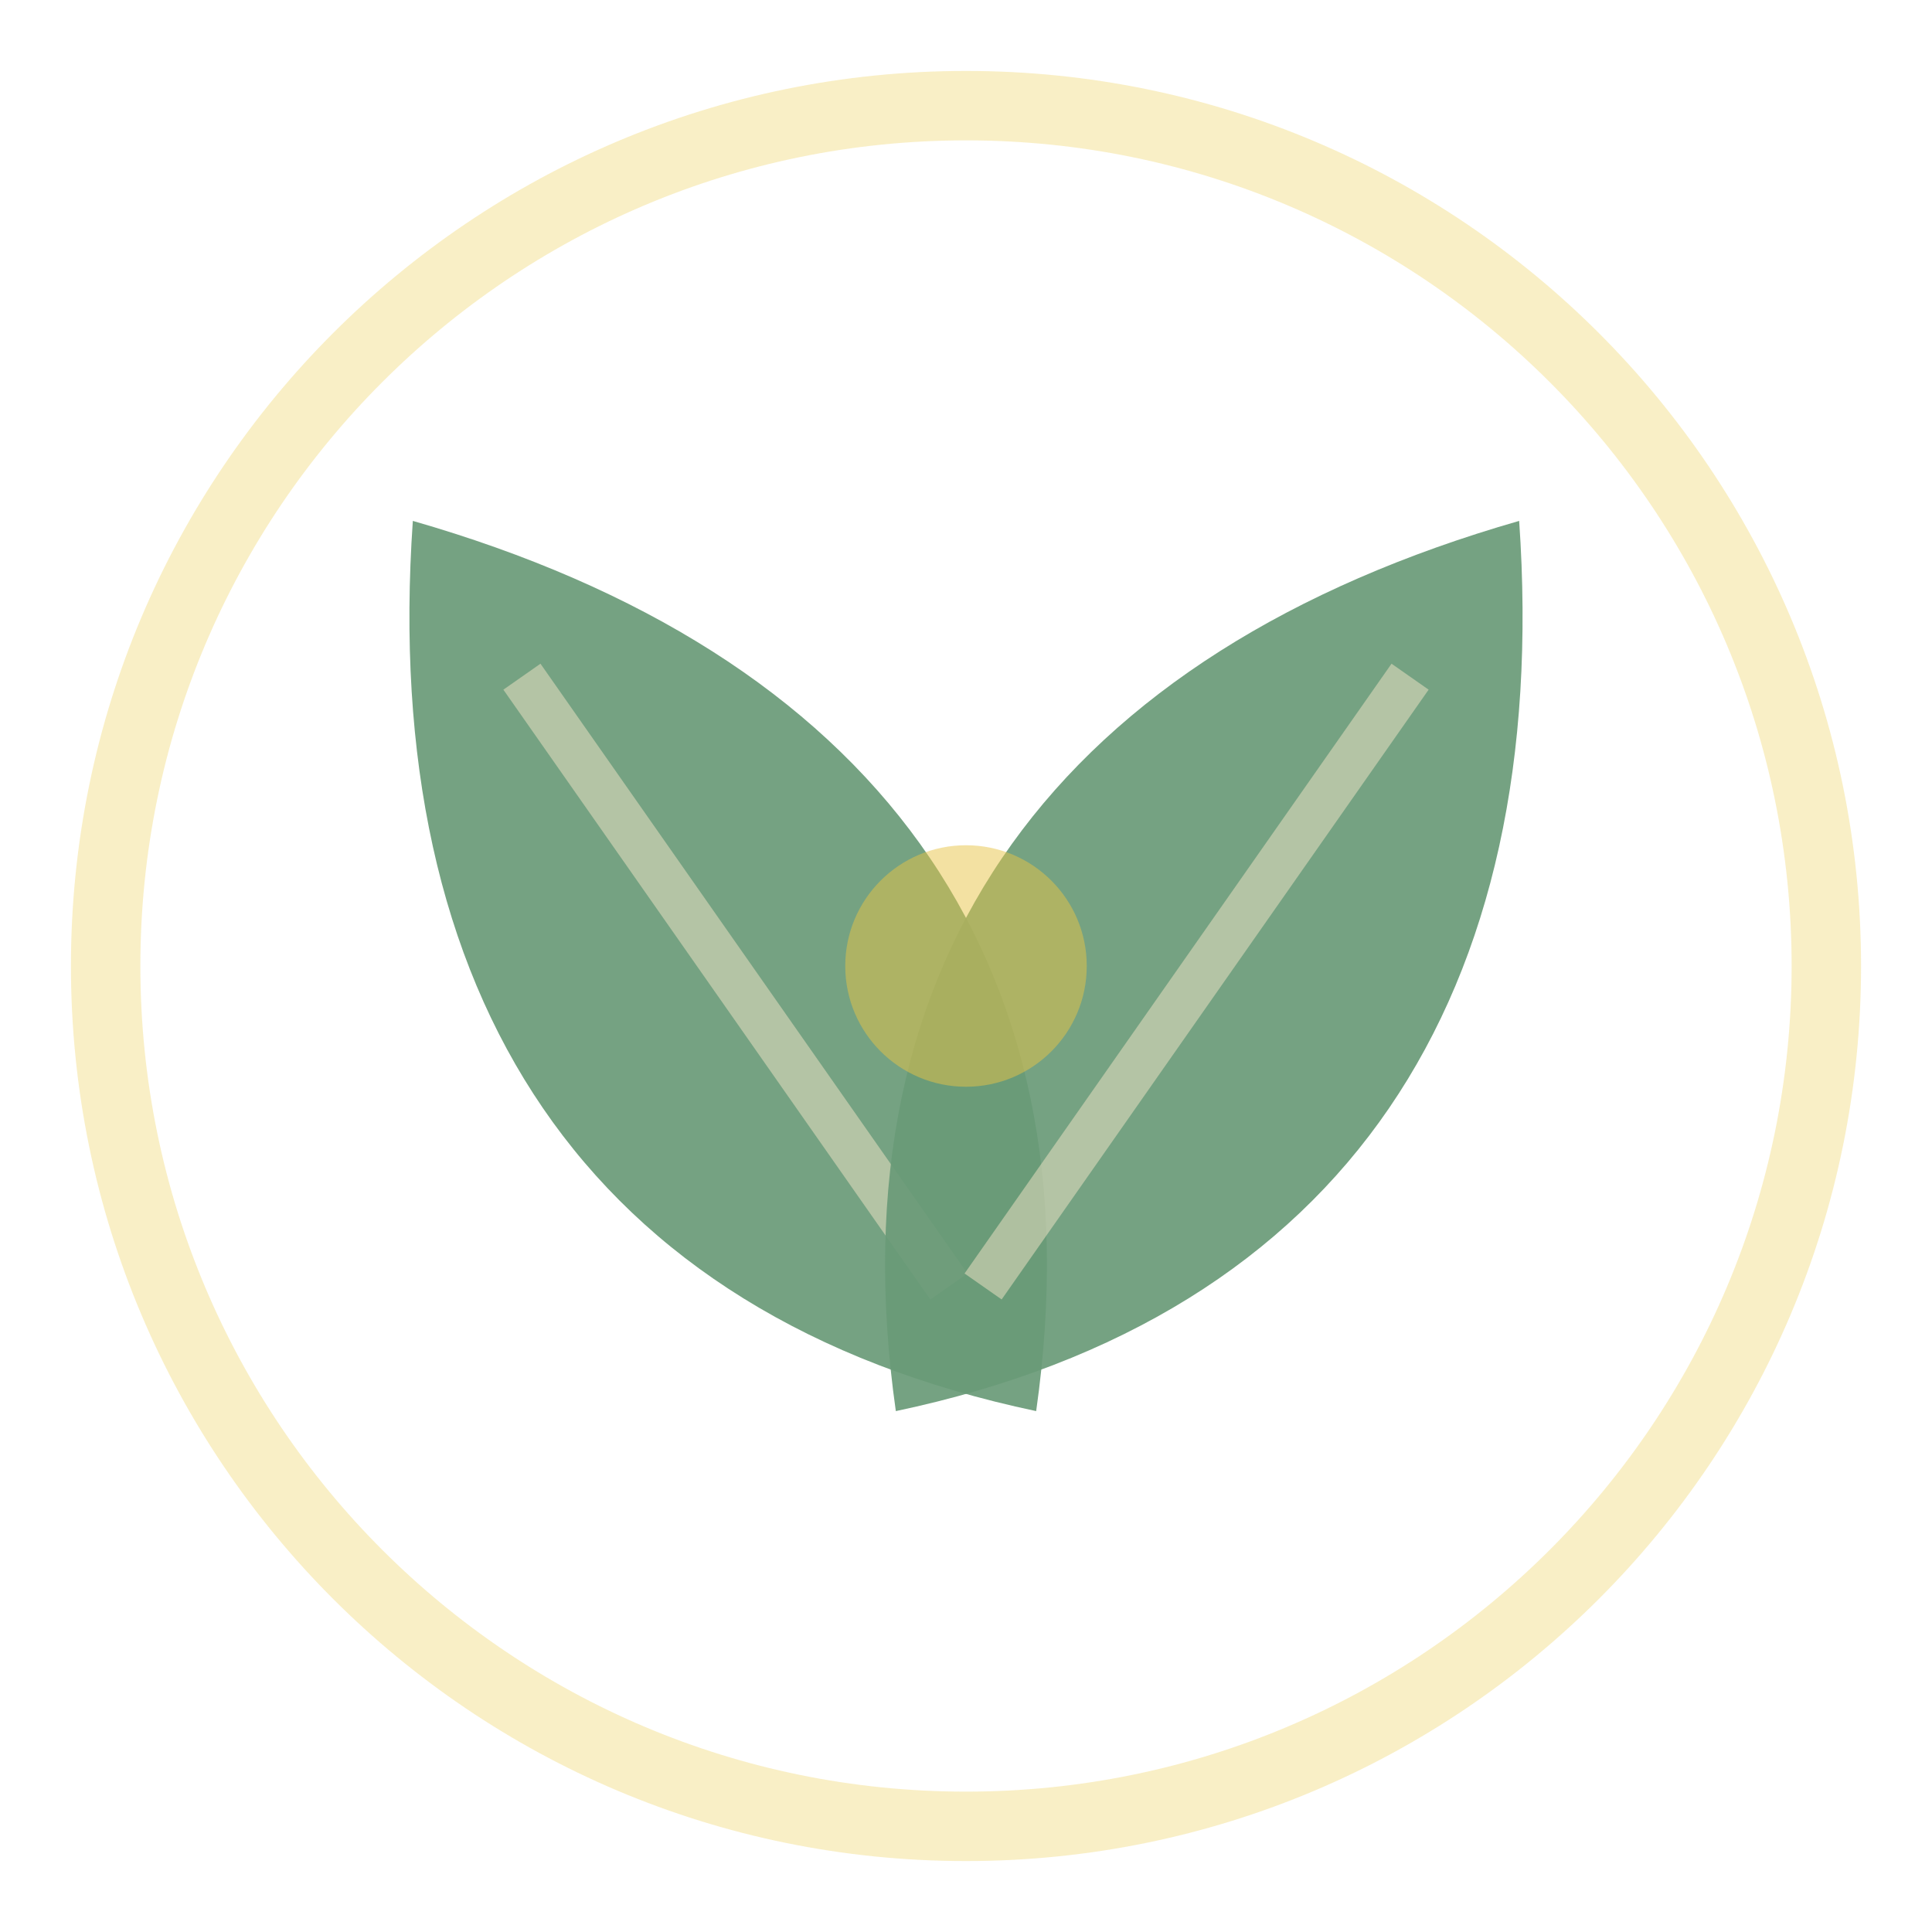
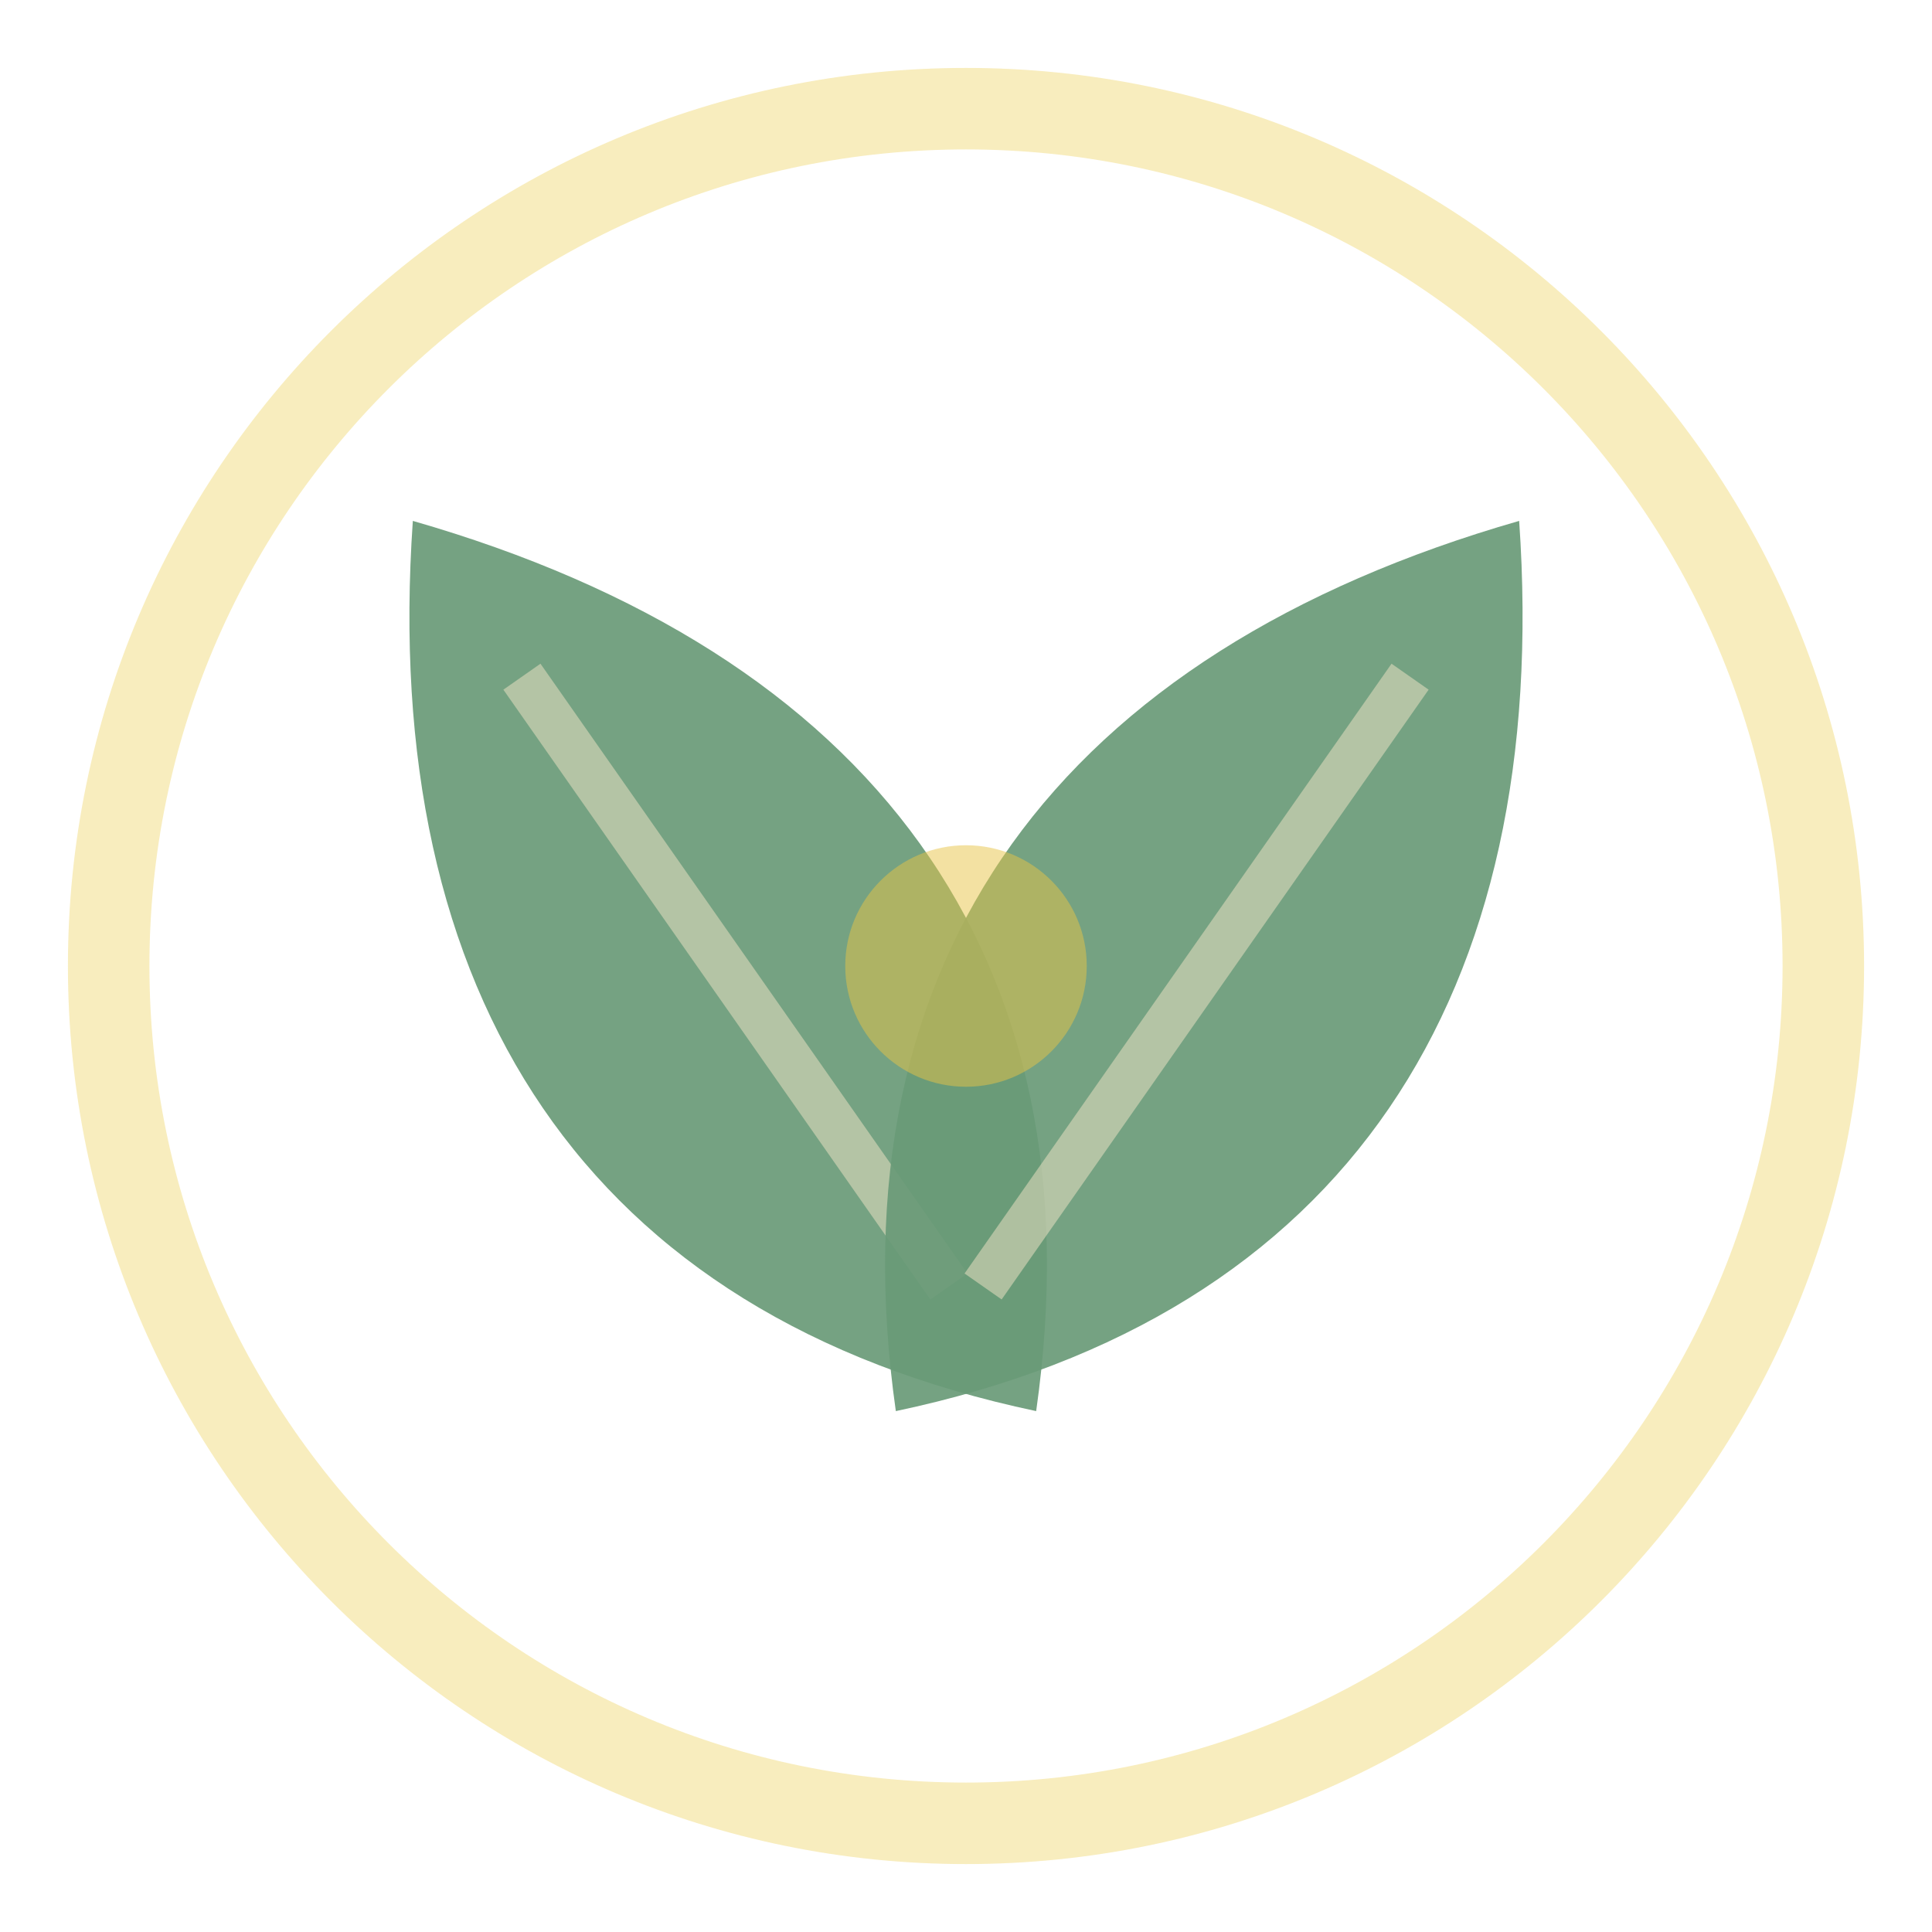
<svg xmlns="http://www.w3.org/2000/svg" viewBox="0 0 32 32" width="32" height="32" role="img" aria-label="Lorbeer">
-   <circle cx="16" cy="16" r="14.25" fill="none" stroke="#f0d878" stroke-opacity="0.42" stroke-width="1.15" />
+   <circle cx="16" cy="16" r="14.2" fill="none" stroke="#f0d878" stroke-opacity="0.48" stroke-width="1.35" />
  <g transform="translate(12 16) rotate(-35)">
    <path d="M0 9 C5.22 3.42 4.95 -2.88 0 -9 C-4.95 -2.88 -5.22 3.42 0 9Z" fill="#6a9a78" fill-opacity="0.92" />
    <path d="M0 6.48 V-5.85" stroke="#f5e6c8" stroke-opacity="0.5" stroke-width="0.75" fill="none" />
  </g>
  <g transform="translate(20 16) rotate(35)">
    <path d="M0 9 C5.22 3.42 4.95 -2.88 0 -9 C-4.95 -2.88 -5.22 3.42 0 9Z" fill="#6a9a78" fill-opacity="0.92" />
    <path d="M0 6.48 V-5.85" stroke="#f5e6c8" stroke-opacity="0.5" stroke-width="0.75" fill="none" />
  </g>
  <circle cx="16" cy="16" r="2" fill="#e8c547" fill-opacity="0.5" />
</svg>
